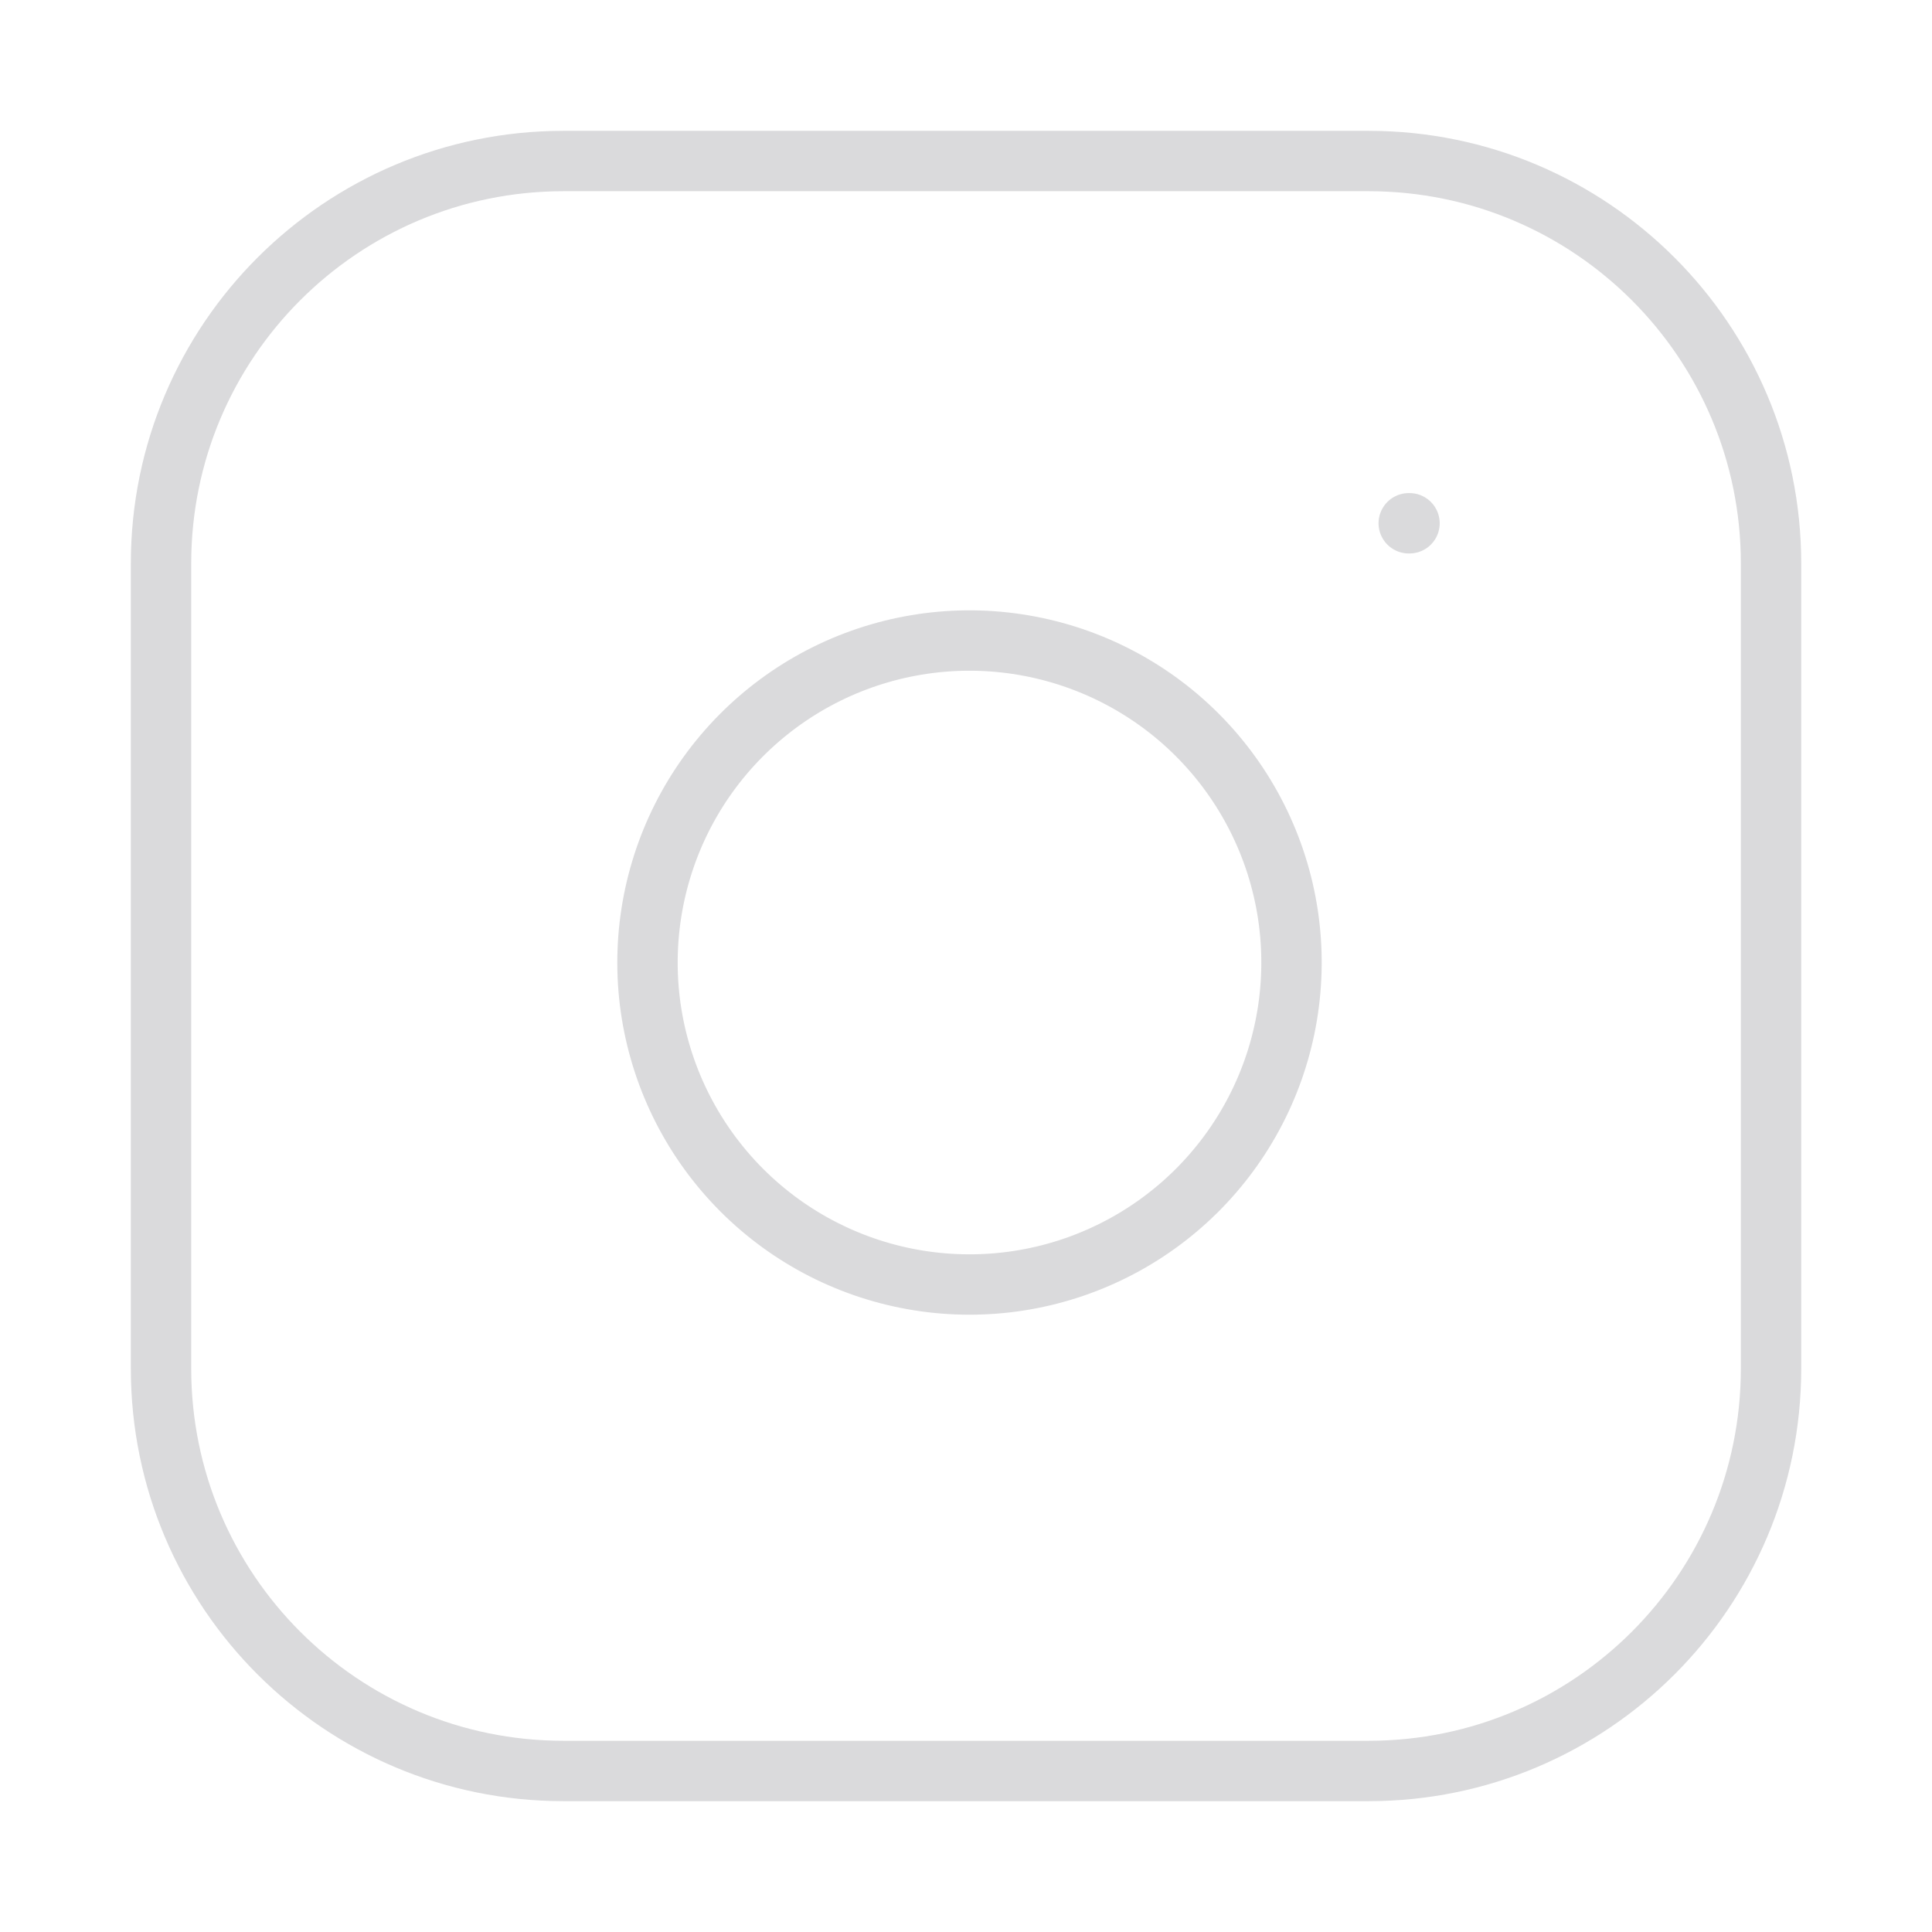
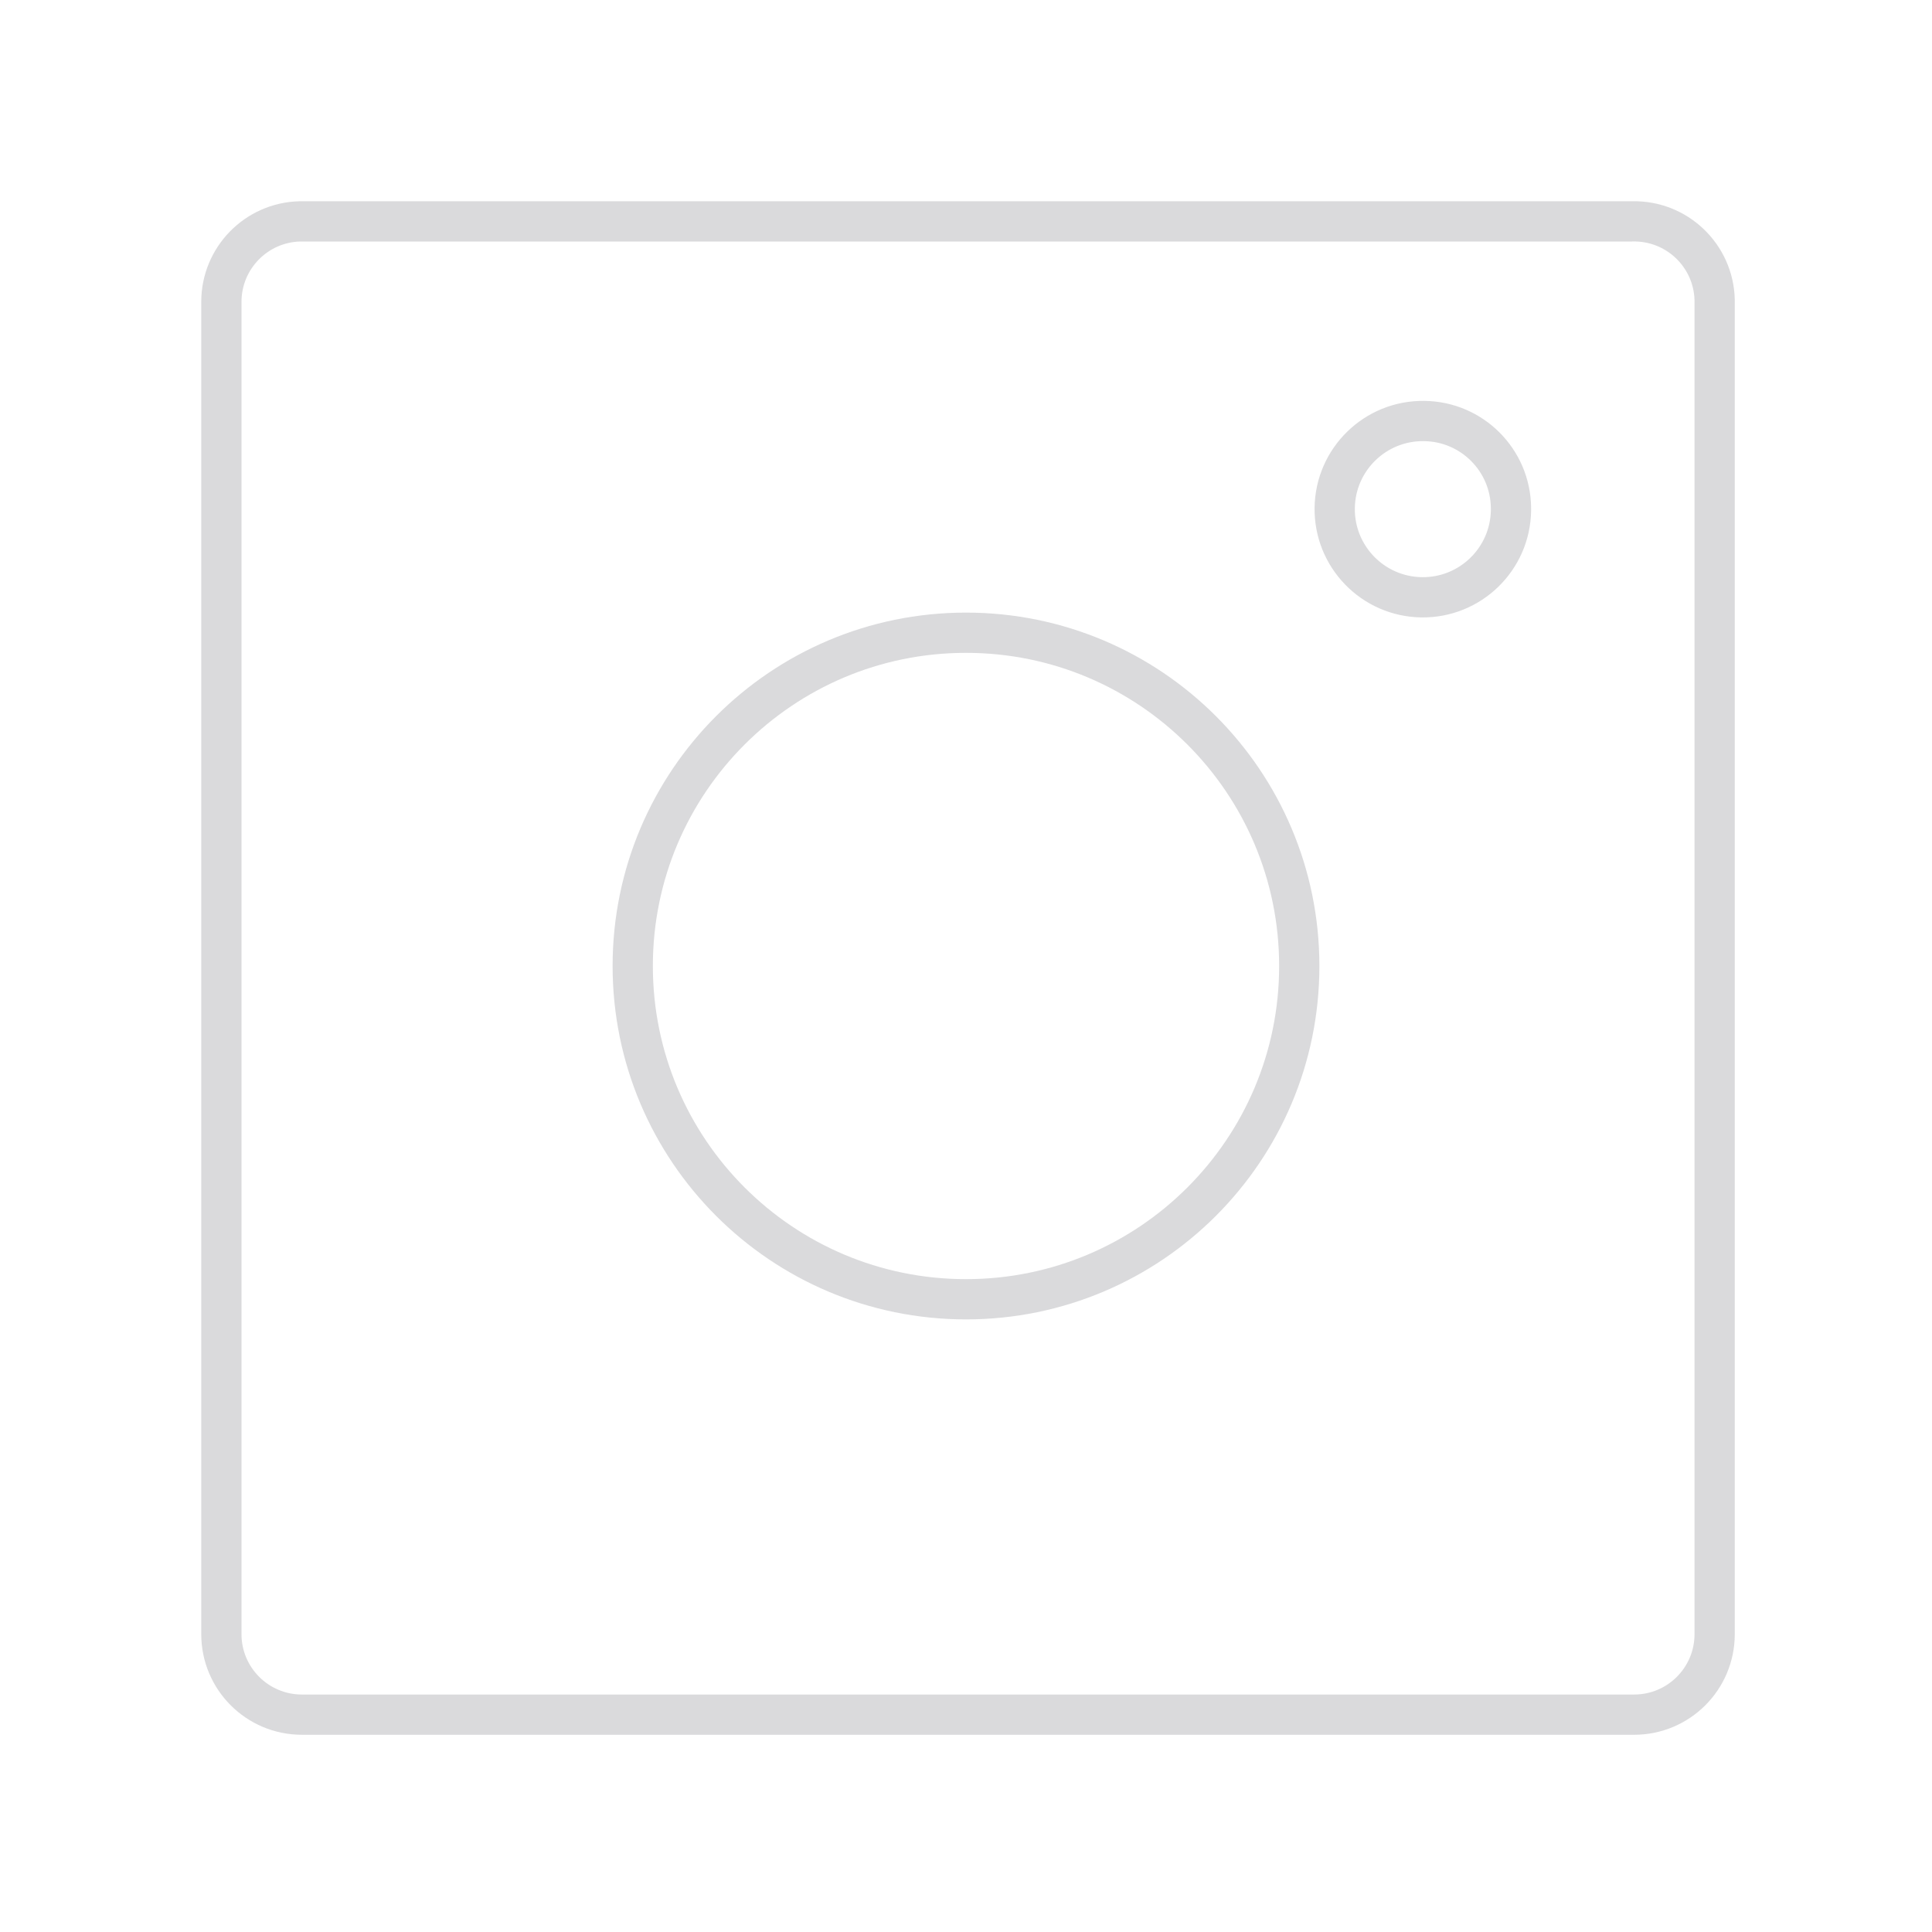
- <svg xmlns="http://www.w3.org/2000/svg" width="32" height="32" viewBox="0 0 32 32" fill="none">
-   <path d="M22.667 2.667H9.334C5.652 2.667 2.667 5.651 2.667 9.333V22.667C2.667 26.349 5.652 29.333 9.334 29.333H22.667C26.349 29.333 29.334 26.349 29.334 22.667V9.333C29.334 5.651 26.349 2.667 22.667 2.667Z" stroke="#DADADC" stroke-linecap="round" stroke-linejoin="round" />
-   <path d="M21.334 15.16C21.498 16.27 21.309 17.403 20.792 18.399C20.275 19.395 19.458 20.202 18.456 20.706C17.454 21.211 16.318 21.386 15.211 21.208C14.103 21.03 13.08 20.507 12.287 19.714C11.493 18.92 10.971 17.897 10.792 16.79C10.614 15.682 10.79 14.547 11.294 13.544C11.798 12.543 12.606 11.725 13.602 11.208C14.597 10.692 15.731 10.502 16.84 10.667C17.972 10.835 19.02 11.362 19.829 12.171C20.638 12.98 21.166 14.028 21.334 15.16Z" stroke="#DADADC" stroke-linecap="round" stroke-linejoin="round" />
-   <path d="M23.333 8.667H23.346" stroke="#DADADC" stroke-linecap="round" stroke-linejoin="round" />
+ <svg xmlns="http://www.w3.org/2000/svg" width="64px" height="64px" viewBox="0 0 48 48" id="Layer_2" data-name="Layer 2" fill="#dadadc" stroke="#dadadc">
+   <g id="SVGRepo_bgCarrier" stroke-width="0" />
+   <g id="SVGRepo_tracerCarrier" stroke-linecap="round" stroke-linejoin="round" />
+   <g id="SVGRepo_iconCarrier">
+     <defs>
+       <style>.cls-1{fill:none;stroke:#dadadc;stroke-linecap:round;stroke-linejoin:round;}</style>
+     </defs>
+     <path class="cls-1" d="M35.38,10.46a2.19,2.19,0,1,0,2.16,2.22v-.06A2.18,2.18,0,0,0,35.38,10.46Z" />
+     <path class="cls-1" d="M40.55,5.5H7.45a2,2,0,0,0-1.95,2v33.1a2,2,0,0,0,2,2h33.1a2,2,0,0,0,2-2V7.45A2,2,0,0,0,40.55,5.5Z" />
+     <path class="cls-1" d="M24,15.72A8.28,8.28,0,1,0,32.28,24h0A8.28,8.28,0,0,0,24,15.72Z" />
+   </g>
</svg>
